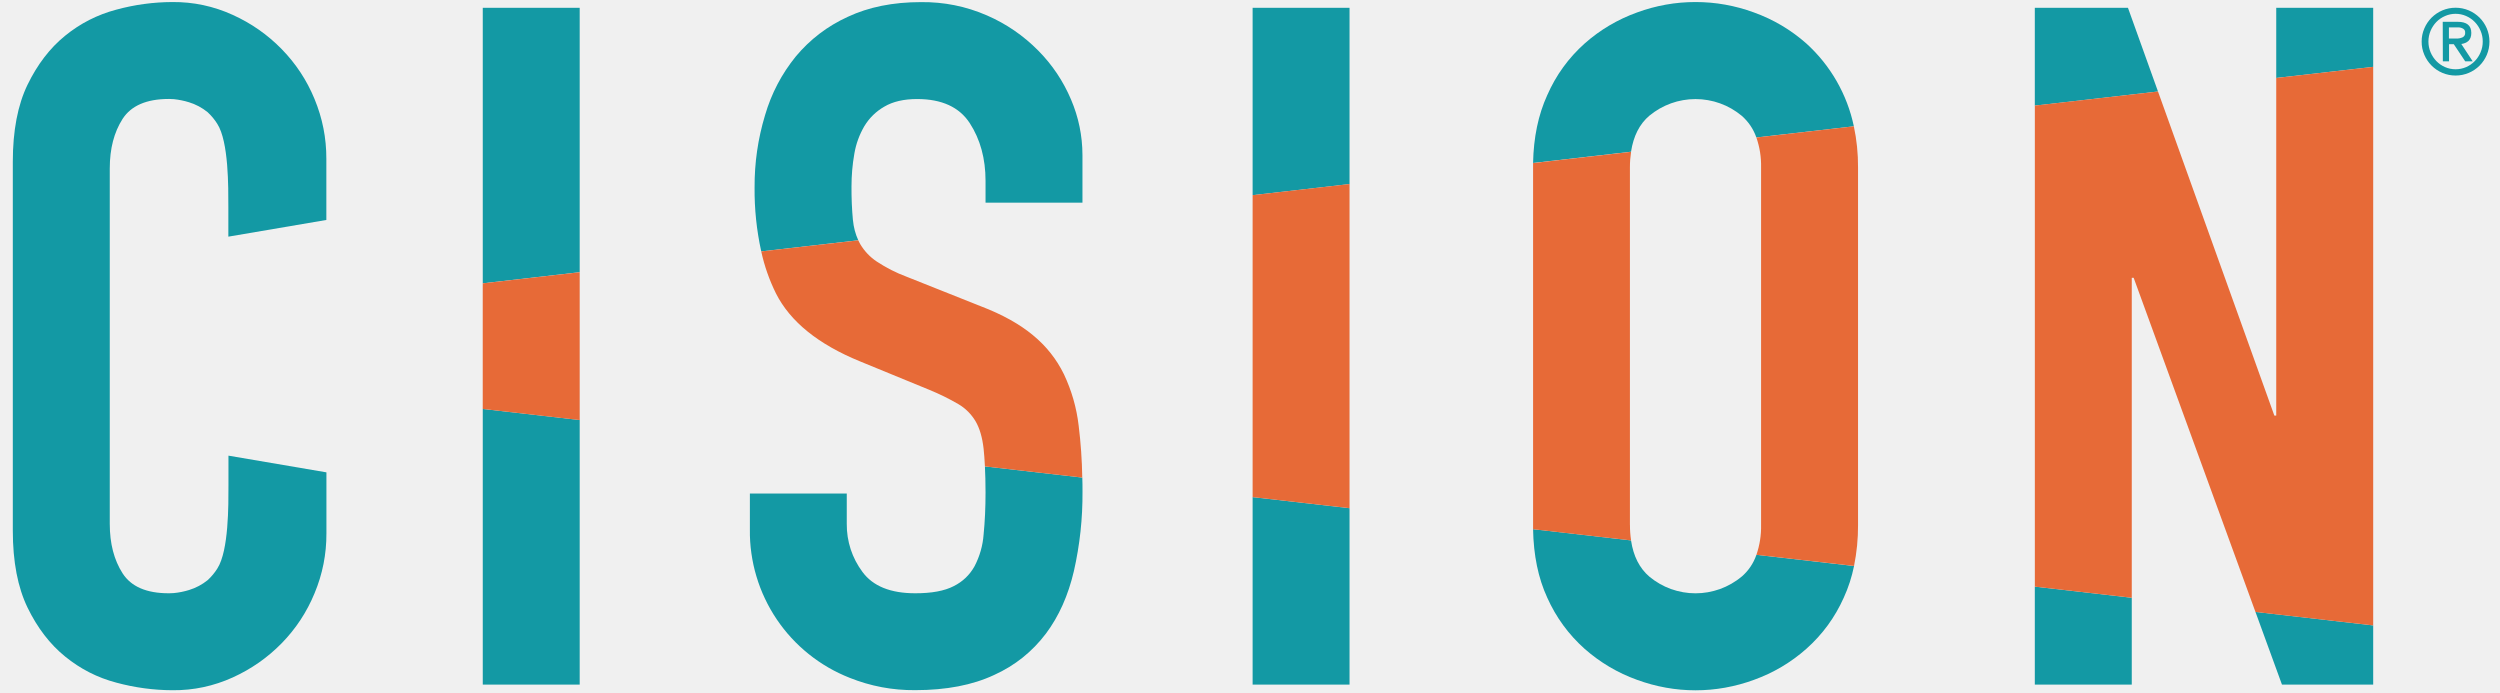
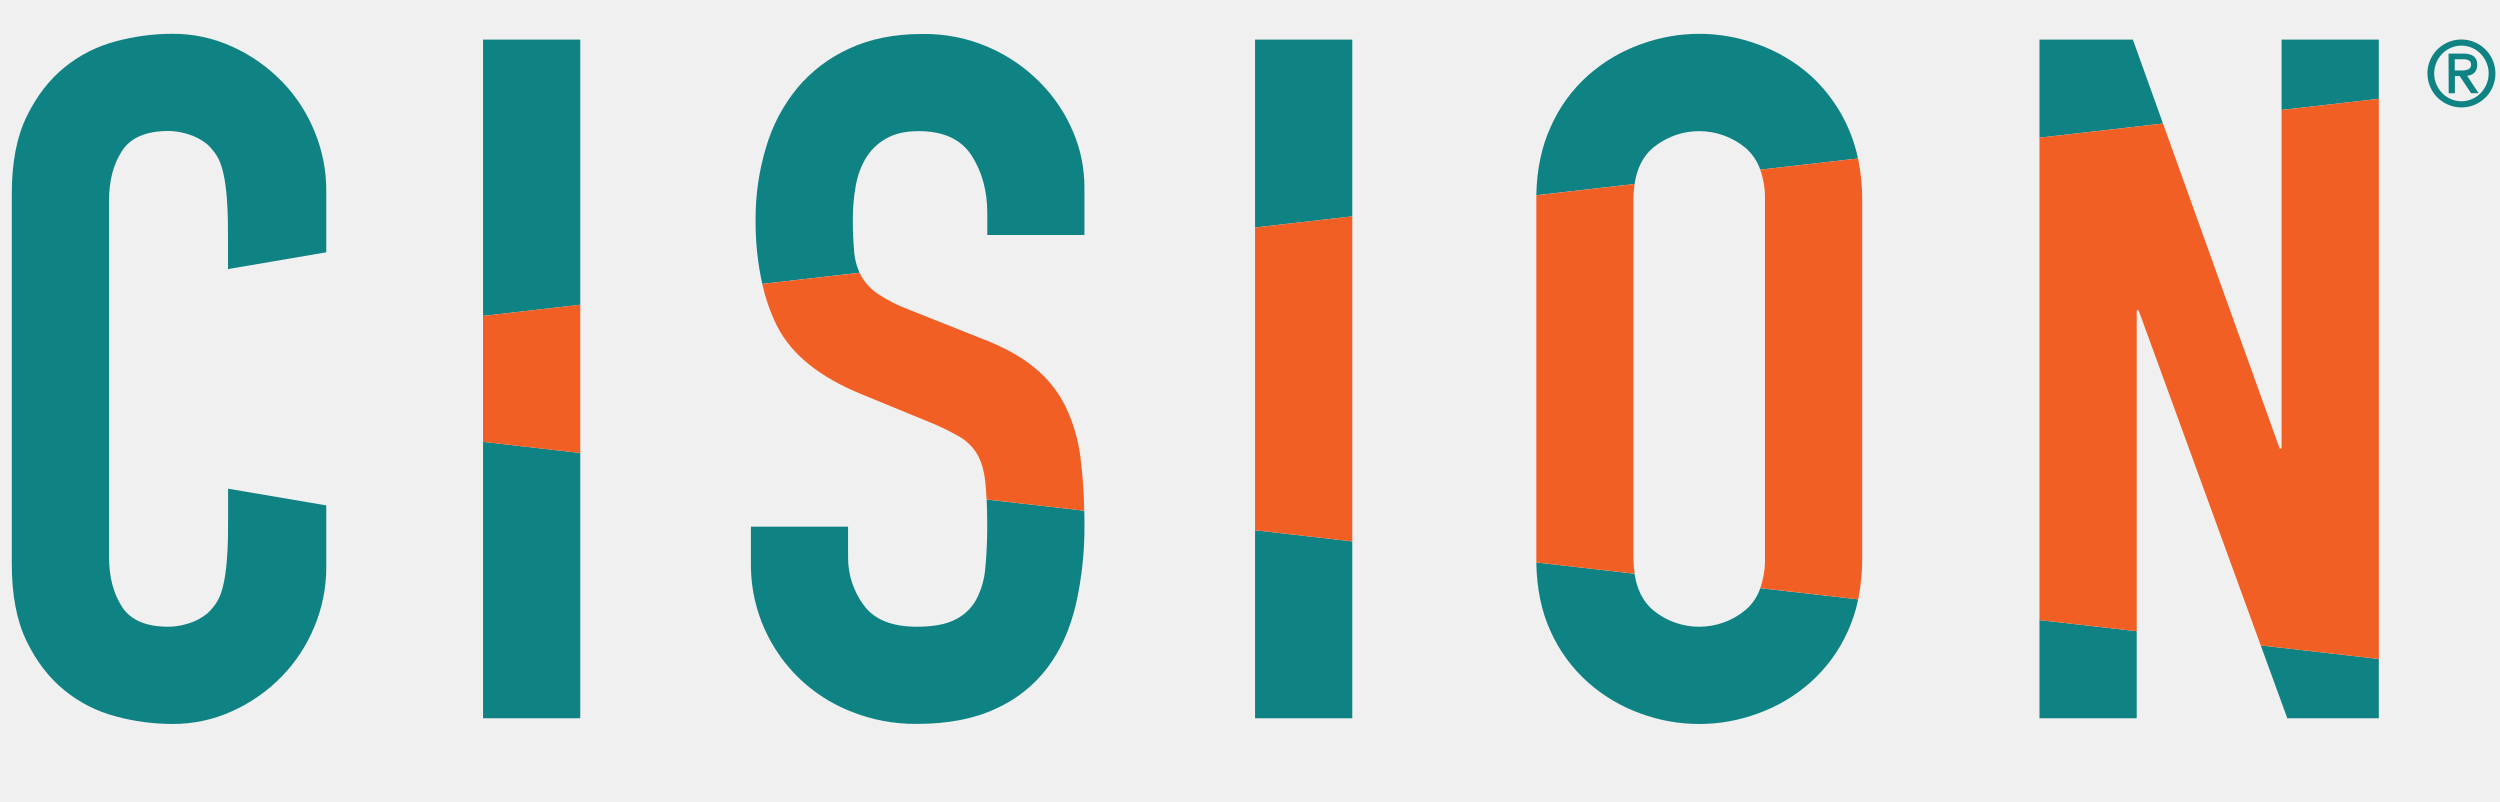
- <svg xmlns="http://www.w3.org/2000/svg" width="65" height="18" viewBox="0 0 65 18" fill="none">
-   <g id="Cision_Ltd_logo 1" clip-path="url(#clip0_695_23)">
-     <g id="g10">
-       <g id="g12">
-         <path id="path14" d="M12.552 0.203V7.366L15.072 7.077V0.203H12.552Z" fill="#1399A4" />
-         <path id="path16" d="M12.552 17.799H15.072V10.921L12.552 10.633V17.799Z" fill="#1399A4" />
-         <path id="path18" d="M22.176 5.726C22.149 5.434 22.137 5.142 22.139 4.849C22.139 4.563 22.163 4.278 22.213 3.996C22.256 3.742 22.343 3.503 22.473 3.28C22.603 3.066 22.776 2.897 22.992 2.773C23.215 2.641 23.499 2.575 23.845 2.575C24.487 2.575 24.944 2.785 25.216 3.205C25.488 3.626 25.624 4.124 25.624 4.701V5.269H28.144V4.034C28.143 3.532 28.044 3.05 27.847 2.588C27.644 2.109 27.36 1.685 26.995 1.316C26.609 0.925 26.164 0.62 25.661 0.401C25.113 0.163 24.541 0.048 23.943 0.055C23.219 0.055 22.585 0.183 22.041 0.438C21.514 0.679 21.065 1.021 20.694 1.464C20.323 1.921 20.056 2.431 19.891 2.996C19.706 3.608 19.616 4.233 19.619 4.873C19.614 5.434 19.672 5.988 19.792 6.536L22.315 6.247C22.239 6.081 22.194 5.907 22.177 5.725" fill="#1399A4" />
-         <path id="path20" d="M25.624 12.806C25.624 13.201 25.607 13.564 25.574 13.893C25.553 14.185 25.474 14.461 25.339 14.721C25.212 14.95 25.03 15.123 24.796 15.24C24.556 15.364 24.223 15.426 23.795 15.425C23.153 15.425 22.696 15.24 22.424 14.87C22.29 14.69 22.187 14.493 22.117 14.279C22.048 14.065 22.014 13.846 22.016 13.621V12.831H19.497V13.77C19.494 13.976 19.507 14.181 19.536 14.385C19.565 14.589 19.608 14.79 19.668 14.988C19.727 15.186 19.8 15.378 19.889 15.564C19.977 15.751 20.078 15.929 20.194 16.101C20.309 16.271 20.436 16.433 20.576 16.585C20.715 16.736 20.866 16.877 21.027 17.006C21.188 17.135 21.357 17.251 21.536 17.355C21.714 17.458 21.899 17.547 22.091 17.623C22.639 17.842 23.207 17.949 23.797 17.944C24.603 17.944 25.287 17.812 25.848 17.549C26.387 17.305 26.836 16.947 27.194 16.474C27.531 16.024 27.774 15.481 27.922 14.845C28.076 14.166 28.15 13.478 28.145 12.781C28.145 12.656 28.145 12.534 28.14 12.417L25.608 12.127C25.618 12.33 25.624 12.555 25.624 12.806" fill="#1399A4" />
-         <path id="path22" d="M32.568 17.799H35.088V13.213L32.568 12.925V17.799Z" fill="#1399A4" />
-         <path id="path24" d="M32.568 0.203V5.074L35.088 4.786V0.203H32.568Z" fill="#1399A4" />
-         <g id="g26">
-           <path id="path28" d="M42.884 3.008C42.968 2.939 43.057 2.877 43.151 2.823C43.246 2.769 43.344 2.724 43.446 2.687C43.548 2.65 43.653 2.622 43.76 2.604C43.867 2.585 43.974 2.576 44.083 2.576C44.192 2.576 44.3 2.585 44.406 2.604C44.513 2.622 44.618 2.65 44.72 2.687C44.823 2.724 44.921 2.769 45.015 2.823C45.109 2.877 45.198 2.939 45.282 3.008C45.459 3.163 45.588 3.352 45.665 3.574L48.2 3.284C48.113 2.869 47.963 2.477 47.752 2.108C47.54 1.74 47.277 1.413 46.962 1.128C46.56 0.774 46.107 0.506 45.603 0.324C45.36 0.234 45.11 0.167 44.855 0.121C44.6 0.075 44.342 0.053 44.083 0.053C43.824 0.053 43.566 0.075 43.311 0.121C43.056 0.167 42.807 0.234 42.563 0.324C42.059 0.506 41.606 0.773 41.204 1.128C40.781 1.506 40.456 1.955 40.228 2.475C39.994 2.988 39.873 3.576 39.86 4.237L42.407 3.945C42.469 3.539 42.627 3.226 42.884 3.007" fill="#1399A4" />
-         </g>
-         <g id="g30">
-           <path id="path32" d="M45.281 14.993C45.198 15.063 45.109 15.124 45.015 15.178C44.92 15.232 44.822 15.278 44.72 15.315C44.618 15.351 44.513 15.379 44.406 15.398C44.299 15.417 44.192 15.426 44.083 15.426C43.974 15.426 43.866 15.417 43.76 15.398C43.652 15.379 43.548 15.351 43.446 15.315C43.343 15.278 43.245 15.232 43.151 15.178C43.057 15.124 42.968 15.063 42.884 14.993C42.627 14.773 42.467 14.459 42.407 14.051L39.86 13.759C39.872 14.437 39.994 15.03 40.228 15.538C40.458 16.052 40.783 16.497 41.203 16.872C41.606 17.226 42.059 17.494 42.564 17.676C42.807 17.765 43.056 17.833 43.312 17.879C43.567 17.925 43.824 17.948 44.083 17.948C44.343 17.948 44.6 17.925 44.855 17.879C45.111 17.833 45.36 17.765 45.603 17.676C46.107 17.494 46.56 17.227 46.962 16.872C47.383 16.498 47.708 16.053 47.938 15.539C48.059 15.275 48.147 15.001 48.205 14.716L45.667 14.425C45.589 14.649 45.461 14.839 45.282 14.994" fill="#1399A4" />
-         </g>
-         <g id="g34">
-           <path id="path36" d="M59.331 17.799H61.703V16.261L58.642 15.91L59.331 17.799Z" fill="#1399A4" />
-         </g>
-         <g id="g38">
-           <path id="path40" d="M52.905 17.799H55.426V15.542L52.905 15.253V17.799Z" fill="#1399A4" />
-         </g>
-         <g id="g42">
-           <path id="path44" d="M59.182 0.203V2.027L61.703 1.738V0.203H59.182Z" fill="#1399A4" />
-         </g>
-         <g id="g46">
-           <path id="path48" d="M52.905 0.203V2.746L56.108 2.379L55.327 0.203H52.905Z" fill="#1399A4" />
-         </g>
-         <path id="path50" d="M12.551 7.367V10.633L15.072 10.922V7.078L12.551 7.367Z" fill="#E76A37" />
-         <path id="path52" d="M27.662 9.73C27.468 9.334 27.2 8.997 26.859 8.717C26.514 8.429 26.062 8.177 25.502 7.963L23.575 7.196C23.301 7.094 23.041 6.962 22.797 6.801C22.618 6.682 22.474 6.529 22.364 6.344C22.347 6.313 22.332 6.281 22.315 6.248L19.792 6.537C19.875 6.917 20.003 7.281 20.175 7.629C20.546 8.363 21.274 8.952 22.361 9.396L24.166 10.137C24.425 10.243 24.677 10.367 24.919 10.508C25.105 10.618 25.253 10.767 25.364 10.952C25.471 11.134 25.541 11.373 25.574 11.669C25.589 11.804 25.599 11.958 25.608 12.127L28.139 12.417C28.132 11.964 28.1 11.513 28.045 11.064C27.99 10.598 27.862 10.154 27.662 9.73" fill="#E76A37" />
-         <path id="path54" d="M32.568 5.074V12.925L35.088 13.213V4.785L32.568 5.074Z" fill="#E76A37" />
-         <g id="g56">
-           <path id="path58" d="M48.309 4.355C48.311 3.994 48.275 3.637 48.2 3.284L45.666 3.575C45.753 3.828 45.794 4.088 45.788 4.355V13.647C45.794 13.913 45.753 14.172 45.667 14.425L48.205 14.715C48.276 14.363 48.311 14.007 48.309 13.647V4.355Z" fill="#E76A37" />
-         </g>
-         <g id="g60">
-           <path id="path62" d="M42.378 13.647V4.355C42.377 4.218 42.388 4.082 42.408 3.947L39.86 4.24V13.76L42.408 14.051C42.388 13.917 42.378 13.782 42.379 13.647" fill="#E76A37" />
-         </g>
-         <g id="g64">
-           <path id="path66" d="M59.182 2.027V10.805H59.133L56.108 2.379L52.906 2.745V15.253L55.426 15.542V7.222H55.475L58.642 15.911L61.703 16.261V1.738L59.182 2.027Z" fill="#E76A37" />
-         </g>
-         <path id="path68" d="M7.323 1.276C6.955 0.9 6.53 0.604 6.051 0.387C5.552 0.16 5.029 0.049 4.482 0.053C3.987 0.055 3.501 0.121 3.024 0.251C2.531 0.382 2.087 0.608 1.692 0.93C1.297 1.251 0.972 1.676 0.716 2.203C0.461 2.73 0.333 3.397 0.333 4.205V13.795C0.333 14.603 0.461 15.27 0.716 15.797C0.971 16.323 1.297 16.748 1.692 17.069C2.088 17.392 2.532 17.619 3.026 17.749C3.503 17.878 3.989 17.944 4.484 17.946C5.031 17.951 5.554 17.839 6.053 17.613C6.532 17.395 6.957 17.099 7.325 16.723C7.693 16.346 7.977 15.913 8.178 15.426C8.386 14.928 8.489 14.409 8.487 13.869V12.281L5.94 11.847V12.617C5.94 13.135 5.948 14.313 5.653 14.778C5.583 14.891 5.498 14.993 5.4 15.083C5.255 15.2 5.095 15.285 4.917 15.34C4.787 15.38 4.655 15.407 4.519 15.42C4.482 15.42 4.444 15.425 4.403 15.425H4.386C3.809 15.425 3.409 15.252 3.187 14.906C2.965 14.56 2.854 14.132 2.854 13.622V4.376C2.854 3.866 2.965 3.438 3.187 3.092C3.41 2.747 3.81 2.574 4.386 2.573H4.403C4.443 2.573 4.481 2.576 4.519 2.578C4.654 2.592 4.786 2.619 4.915 2.659C5.092 2.714 5.253 2.799 5.397 2.916C5.495 3.006 5.58 3.108 5.65 3.221C5.947 3.686 5.937 4.864 5.937 5.382V6.153L8.485 5.719V4.129C8.487 3.59 8.384 3.071 8.177 2.572C7.976 2.085 7.691 1.653 7.323 1.276Z" fill="#1399A4" />
-         <g id="g70">
-           <path id="path72" d="M62.963 1.085C62.962 0.965 62.985 0.85 63.033 0.739C63.077 0.634 63.141 0.54 63.221 0.459C63.303 0.378 63.396 0.315 63.502 0.27C63.611 0.224 63.726 0.201 63.845 0.201C63.964 0.201 64.078 0.224 64.188 0.27C64.294 0.315 64.387 0.378 64.469 0.459C64.55 0.54 64.612 0.634 64.657 0.739C64.703 0.849 64.726 0.963 64.726 1.082C64.726 1.202 64.703 1.316 64.657 1.426C64.612 1.531 64.55 1.625 64.469 1.706C64.387 1.787 64.294 1.85 64.188 1.895C64.078 1.941 63.964 1.964 63.845 1.964C63.726 1.964 63.611 1.941 63.502 1.895C63.396 1.85 63.303 1.787 63.222 1.706C63.141 1.625 63.078 1.531 63.033 1.426C62.985 1.315 62.962 1.2 62.963 1.08M64.551 1.08C64.552 0.983 64.533 0.89 64.495 0.8C64.459 0.715 64.409 0.638 64.344 0.571C64.28 0.505 64.205 0.454 64.121 0.417C64.033 0.378 63.941 0.359 63.845 0.359C63.75 0.359 63.658 0.378 63.57 0.417C63.485 0.454 63.411 0.505 63.346 0.571C63.282 0.638 63.231 0.715 63.195 0.8C63.158 0.89 63.139 0.983 63.139 1.08C63.139 1.177 63.158 1.271 63.195 1.36C63.231 1.446 63.282 1.522 63.346 1.589C63.411 1.655 63.485 1.707 63.57 1.744C63.658 1.782 63.75 1.801 63.845 1.801C63.941 1.801 64.033 1.782 64.121 1.744C64.205 1.707 64.28 1.655 64.344 1.589C64.409 1.522 64.459 1.446 64.495 1.36C64.533 1.271 64.552 1.177 64.551 1.08ZM63.511 0.567H63.901C64.136 0.567 64.254 0.663 64.254 0.856C64.255 0.899 64.248 0.94 64.234 0.98C64.221 1.013 64.202 1.041 64.177 1.066C64.152 1.089 64.124 1.106 64.093 1.118C64.061 1.131 64.028 1.139 63.994 1.144L64.29 1.594H64.095L63.799 1.15H63.675V1.594H63.514L63.511 0.567ZM63.672 1.002H63.855C63.918 1.006 63.977 0.994 64.034 0.967C64.078 0.94 64.098 0.9 64.094 0.849C64.097 0.804 64.079 0.769 64.041 0.746C63.999 0.721 63.954 0.71 63.906 0.713H63.672V1.002Z" fill="#1399A4" />
-         </g>
-       </g>
-     </g>
+ <svg xmlns="http://www.w3.org/2000/svg" viewBox="-13.286 -26.735 2820.086 881.913" width="2500" height="802">
+   <g fill="#0f8283">
+     <path d="M531.61 6.56v311.66l109.65-12.58V6.56zM531.61 772.1h109.65V472.87l-109.65-12.55zM950.35 246.86a379.92 379.92 0 0 1-1.61-38.17A208.7 208.7 0 0 1 952 171.6a91.51 91.51 0 0 1 11.31-31.19 62.68 62.68 0 0 1 22.57-22q14.52-8.6 37.11-8.6 41.91 0 59.67 27.43t17.75 65.06V227H1210v-53.77a159.15 159.15 0 0 0-12.9-62.91A175.32 175.32 0 0 0 1160 55a183.84 183.84 0 0 0-58-39.78 179.65 179.65 0 0 0-74.73-15Q980 .14 944.44 16.79a164.83 164.83 0 0 0-58.58 44.64 188.72 188.72 0 0 0-35 66.63 276.13 276.13 0 0 0-11.82 81.66 323.64 323.64 0 0 0 7.52 72.37l109.76-12.57a70.18 70.18 0 0 1-6-22.7M1100.35 554.91q0 25.79-2.15 47.28a91.77 91.77 0 0 1-10.23 36 54.3 54.3 0 0 1-23.64 22.59q-15.63 8.09-43.55 8.06-41.91 0-59.66-24.18a89.65 89.65 0 0 1-17.75-54.31V556H833.76v40.83a177.85 177.85 0 0 0 112.9 167.64 193.36 193.36 0 0 0 74.19 14q52.65 0 89.23-17.2a149.85 149.85 0 0 0 58.59-46.76q22-29.41 31.68-70.89a393 393 0 0 0 9.67-89.79c0-5.44 0-10.74-.21-15.84l-110.13-12.61c.43 8.81.67 18.59.67 29.53M1402.46 772.1h109.67V572.6l-109.67-12.56zM1402.46 6.56v211.91l109.67-12.53V6.56zM1851.34 128.59a80.58 80.58 0 0 1 11.61-8 81.66 81.66 0 0 1 40.54-10.77 81.73 81.73 0 0 1 52.15 18.81 57.2 57.2 0 0 1 16.7 24.63l110.27-12.61a175.38 175.38 0 0 0-53.85-93.84 182.06 182.06 0 0 0-59.15-34.94 190.7 190.7 0 0 0-132.24 0 182 182 0 0 0-59.15 34.94 168.54 168.54 0 0 0-42.47 58.61q-15.24 33.5-16 76.68l110.83-12.7q4-26.52 20.76-40.83M1955.62 650.05a82 82 0 0 1-11.62 8.05 81.88 81.88 0 0 1-26.47 9.55 81.74 81.74 0 0 1-28.14 0 81.88 81.88 0 0 1-26.47-9.55 81.45 81.45 0 0 1-11.61-8.05q-16.83-14.35-20.77-41l-110.83-12.68q.79 44.21 16 77.37a170 170 0 0 0 42.46 58 181.17 181.17 0 0 0 59.17 35 190.66 190.66 0 0 0 132.24 0 181.6 181.6 0 0 0 59.15-34.94 170.12 170.12 0 0 0 42.46-58 164.83 164.83 0 0 0 11.62-35.8l-110.43-12.65a57 57 0 0 1-16.74 24.75M2566.87 772.1h103.23v-66.9l-133.17-15.26zM2287.32 772.1H2397v-98.17l-109.68-12.57zM2560.4 6.56v79.33l109.7-12.55V6.56zM2287.32 6.56v110.62l139.34-15.97-33.98-94.65z" />
  </g>
-   <defs>
-     <clipPath id="clip0_695_23">
-       <rect width="64.393" height="17.895" fill="white" transform="translate(0.333252 0.0524902)" />
-     </clipPath>
-   </defs>
+   <path d="M531.58 318.22v142.1l109.68 12.57V305.64zM1189 421.05a131.67 131.67 0 0 0-34.9-44.05q-22.53-18.81-59.06-32.8l-83.82-33.36a170.14 170.14 0 0 1-33.87-17.19 60.93 60.93 0 0 1-18.83-19.9c-.75-1.34-1.4-2.75-2.15-4.17l-109.76 12.55a206.82 206.82 0 0 0 16.66 47.52q24.19 47.87 95.14 76.88l78.49 32.24a261.55 261.55 0 0 1 32.8 16.11 55.14 55.14 0 0 1 19.3 19.35q7 11.83 9.14 31.18c.64 5.87 1.11 12.57 1.48 19.92L1209.76 538a546.57 546.57 0 0 0-4.08-58.87 186.4 186.4 0 0 0-16.66-58M1402.46 218.49v341.55l109.67 12.56V205.92zM2087.34 187.2a220.31 220.31 0 0 0-4.73-46.59l-110.27 12.64a97.74 97.74 0 0 1 5.33 33.95v404.27a98.05 98.05 0 0 1-5.29 33.83l110.43 12.7a227.93 227.93 0 0 0 4.53-46.46zM1829.29 591.47V187.18a117 117 0 0 1 1.29-17.73l-110.83 12.72v414.2l110.83 12.68a118.91 118.91 0 0 1-1.27-17.58M2560.42 85.91v381.91h-2.17l-131.59-366.61-139.34 15.95v544.2L2397 673.93V311.92h2.15l137.78 378.04 133.17 15.24V73.34z" fill="#f15f24" />
+   <path d="M304.13 53.22a182.12 182.12 0 0 0-55.38-38.68A160.09 160.09 0 0 0 180.49 0a244.78 244.78 0 0 0-63.42 8.59 152.67 152.67 0 0 0-57.95 29.59q-25.78 21-42.46 55.38T0 180.65v417.26Q0 650.62 16.66 685t42.46 55.36a152 152 0 0 0 58 29.57 244.49 244.49 0 0 0 63.43 8.6A160 160 0 0 0 248.83 764a182.12 182.12 0 0 0 55.39-38.69 176.68 176.68 0 0 0 37.1-56.44 173 173 0 0 0 13.43-67.77V532L244 513.15v33.52c0 22.51.35 73.79-12.48 94a64.15 64.15 0 0 1-11 13.28 62.58 62.58 0 0 1-21 11.16 84.7 84.7 0 0 1-17.33 3.5c-1.63 0-3.28.22-5.05.22h-.75q-37.65 0-52.14-22.59t-14.53-55.88V188.12q0-33.33 14.53-55.87t52.14-22.59h.75c1.74 0 3.4.13 5.05.23a85.72 85.72 0 0 1 17.22 3.51 62.84 62.84 0 0 1 21 11.17 64.89 64.89 0 0 1 11 13.26c12.89 20.25 12.49 71.53 12.49 94v33.57l110.85-18.91v-69.11a172.72 172.72 0 0 0-13.43-67.74 176.1 176.1 0 0 0-37.12-56.42M2755.76 41.34h7.95a15.61 15.61 0 0 0 7.81-1.55 5.13 5.13 0 0 0 2.6-5.14 4.6 4.6 0 0 0-2.3-4.49 10.66 10.66 0 0 0-5.89-1.44h-10.17zm-7-19h17q15.36 0 15.34 12.59a14.18 14.18 0 0 1-.88 5.4 10.23 10.23 0 0 1-2.47 3.72 11.37 11.37 0 0 1-3.67 2.28 18.76 18.76 0 0 1-4.3 1.11l12.89 19.6h-8.47l-12.89-19.34h-5.39v19.38h-7zM2794 44.71a30.41 30.41 0 0 0-2.45-12.16 31.62 31.62 0 0 0-6.56-10 30.62 30.62 0 0 0-9.73-6.72 29.91 29.91 0 0 0-23.94 0 30.66 30.66 0 0 0-9.74 6.72 32 32 0 0 0-6.58 10 31.6 31.6 0 0 0 0 24.35 32.1 32.1 0 0 0 6.58 10 30.66 30.66 0 0 0 9.74 6.72 29.91 29.91 0 0 0 23.94 0 30.62 30.62 0 0 0 9.73-6.72 31.86 31.86 0 0 0 6.56-10 30.59 30.59 0 0 0 2.45-12.19m-69.1.21a36.88 36.88 0 0 1 3-15 38.37 38.37 0 1 1 62.46 42.06A38.39 38.39 0 0 1 2728 59.75a36.85 36.85 0 0 1-3-15" fill="#0f8283" />
</svg>
